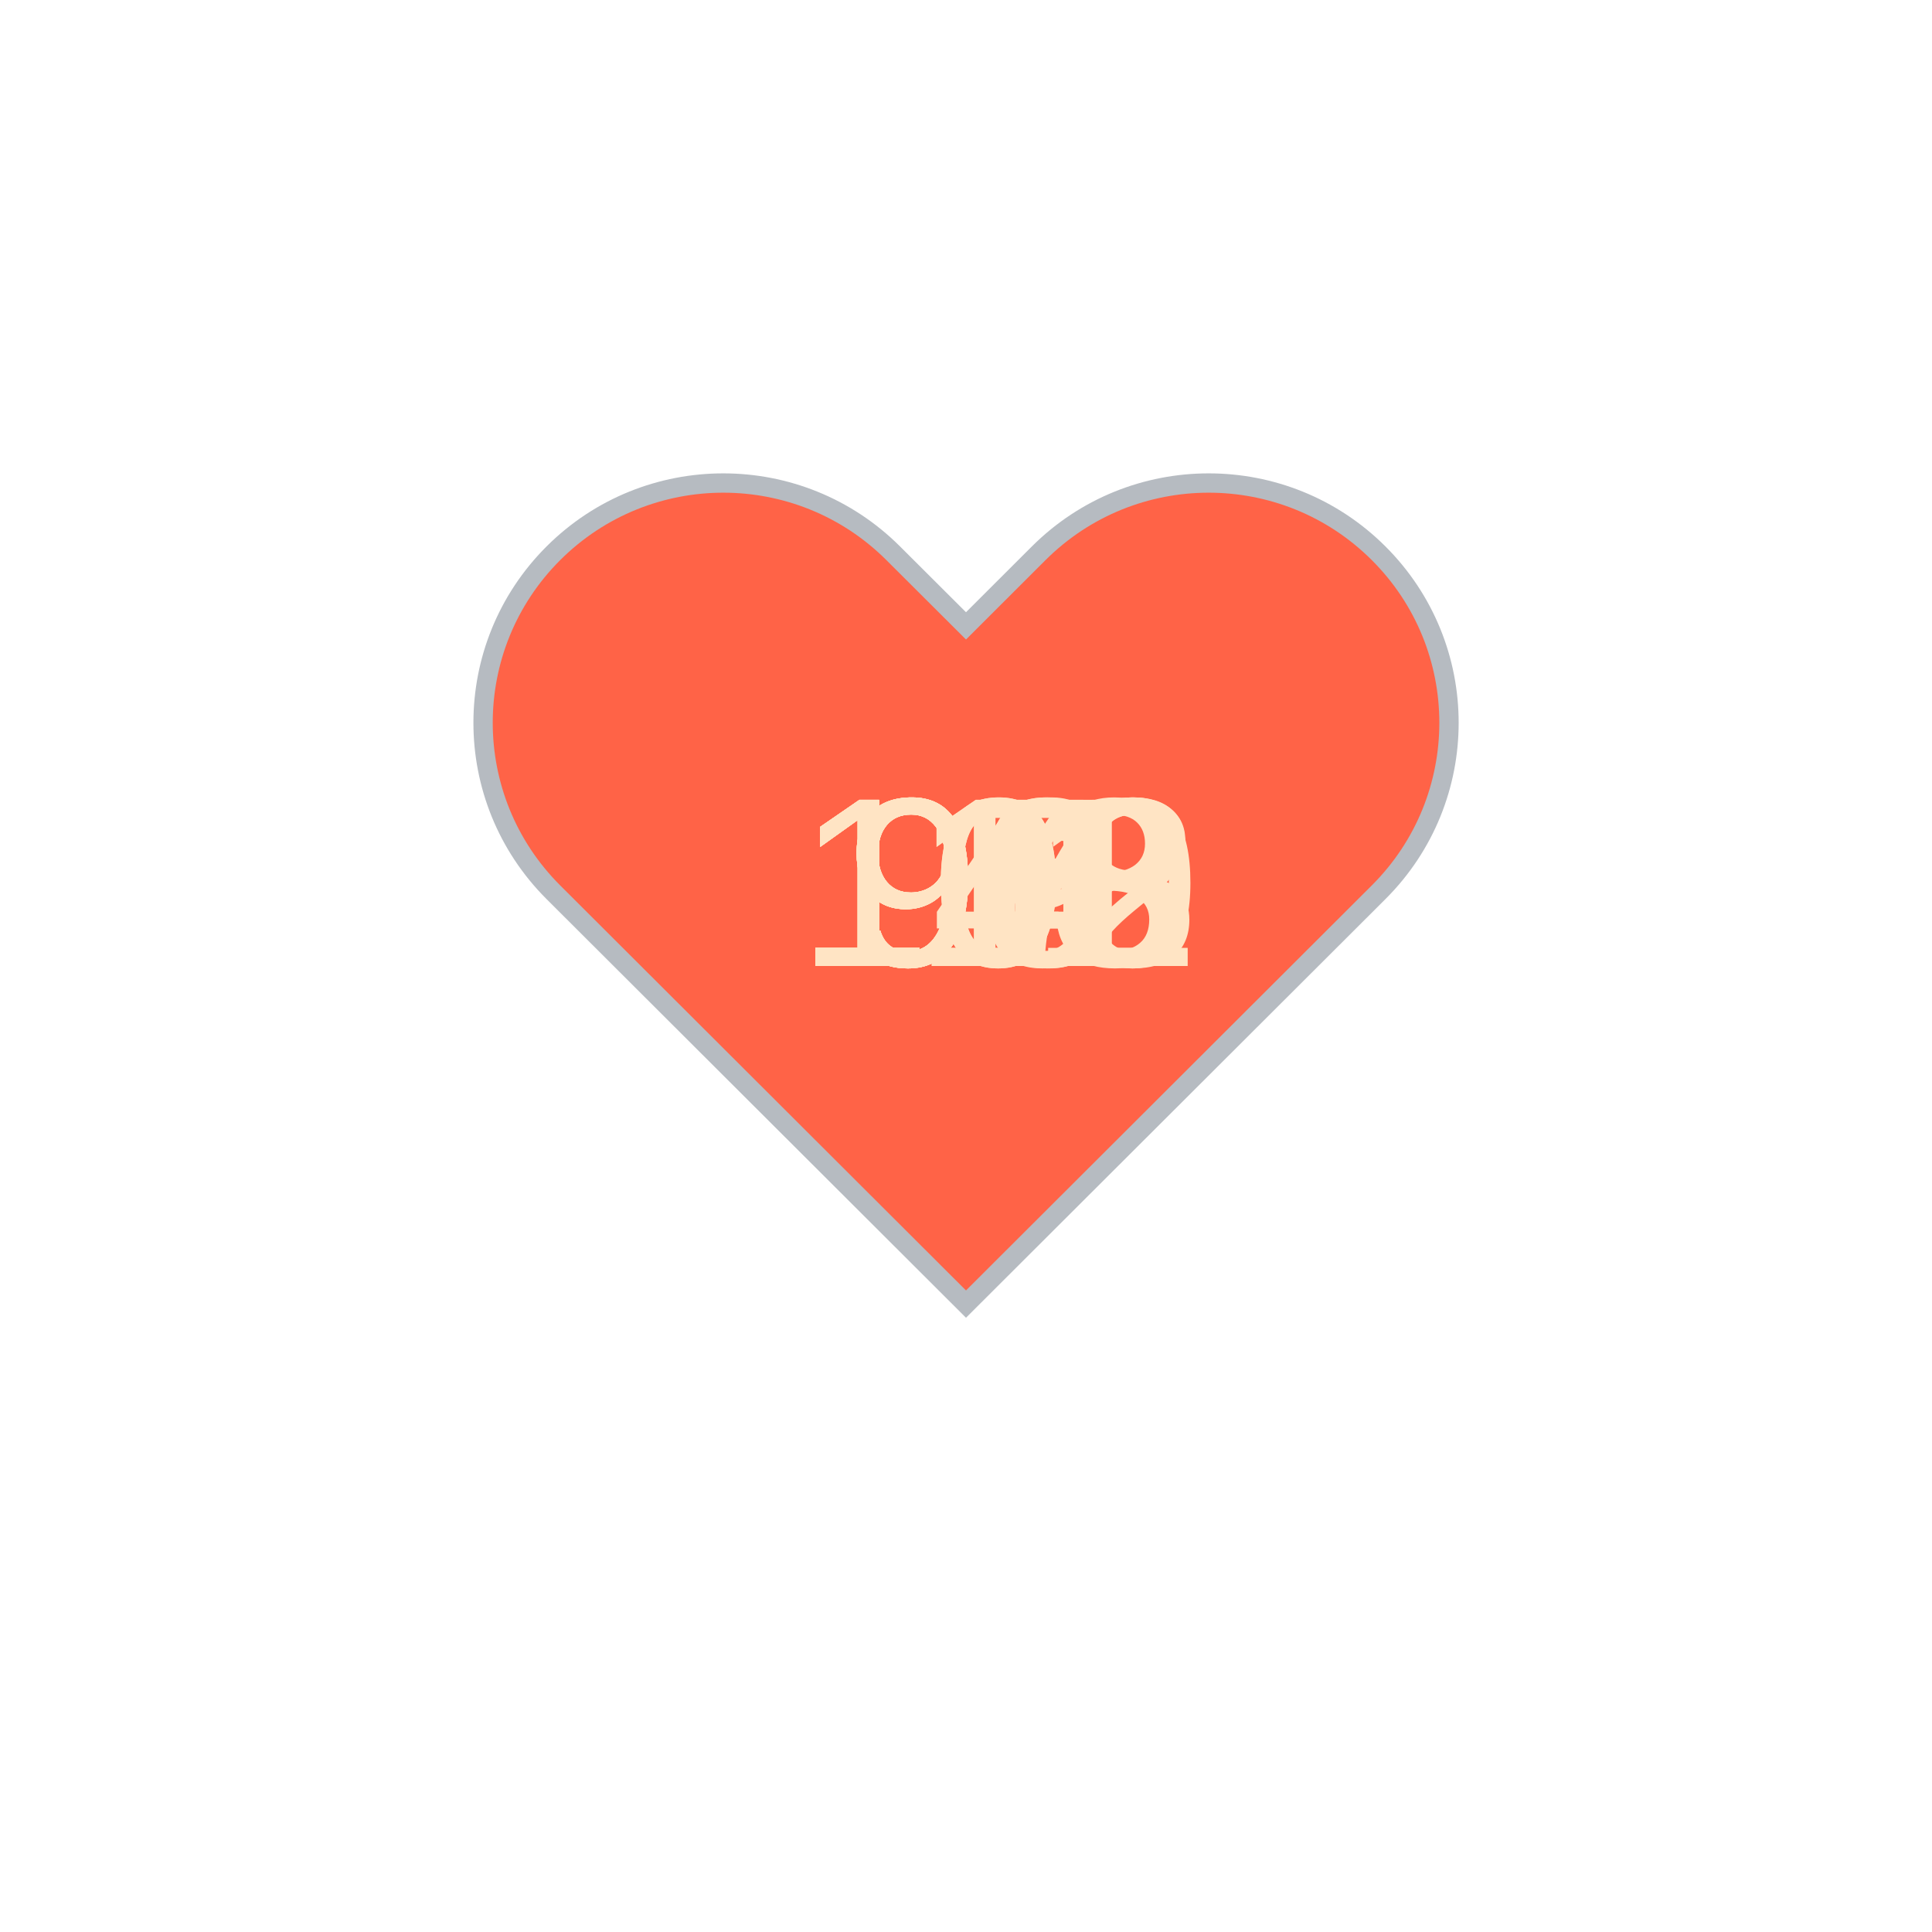
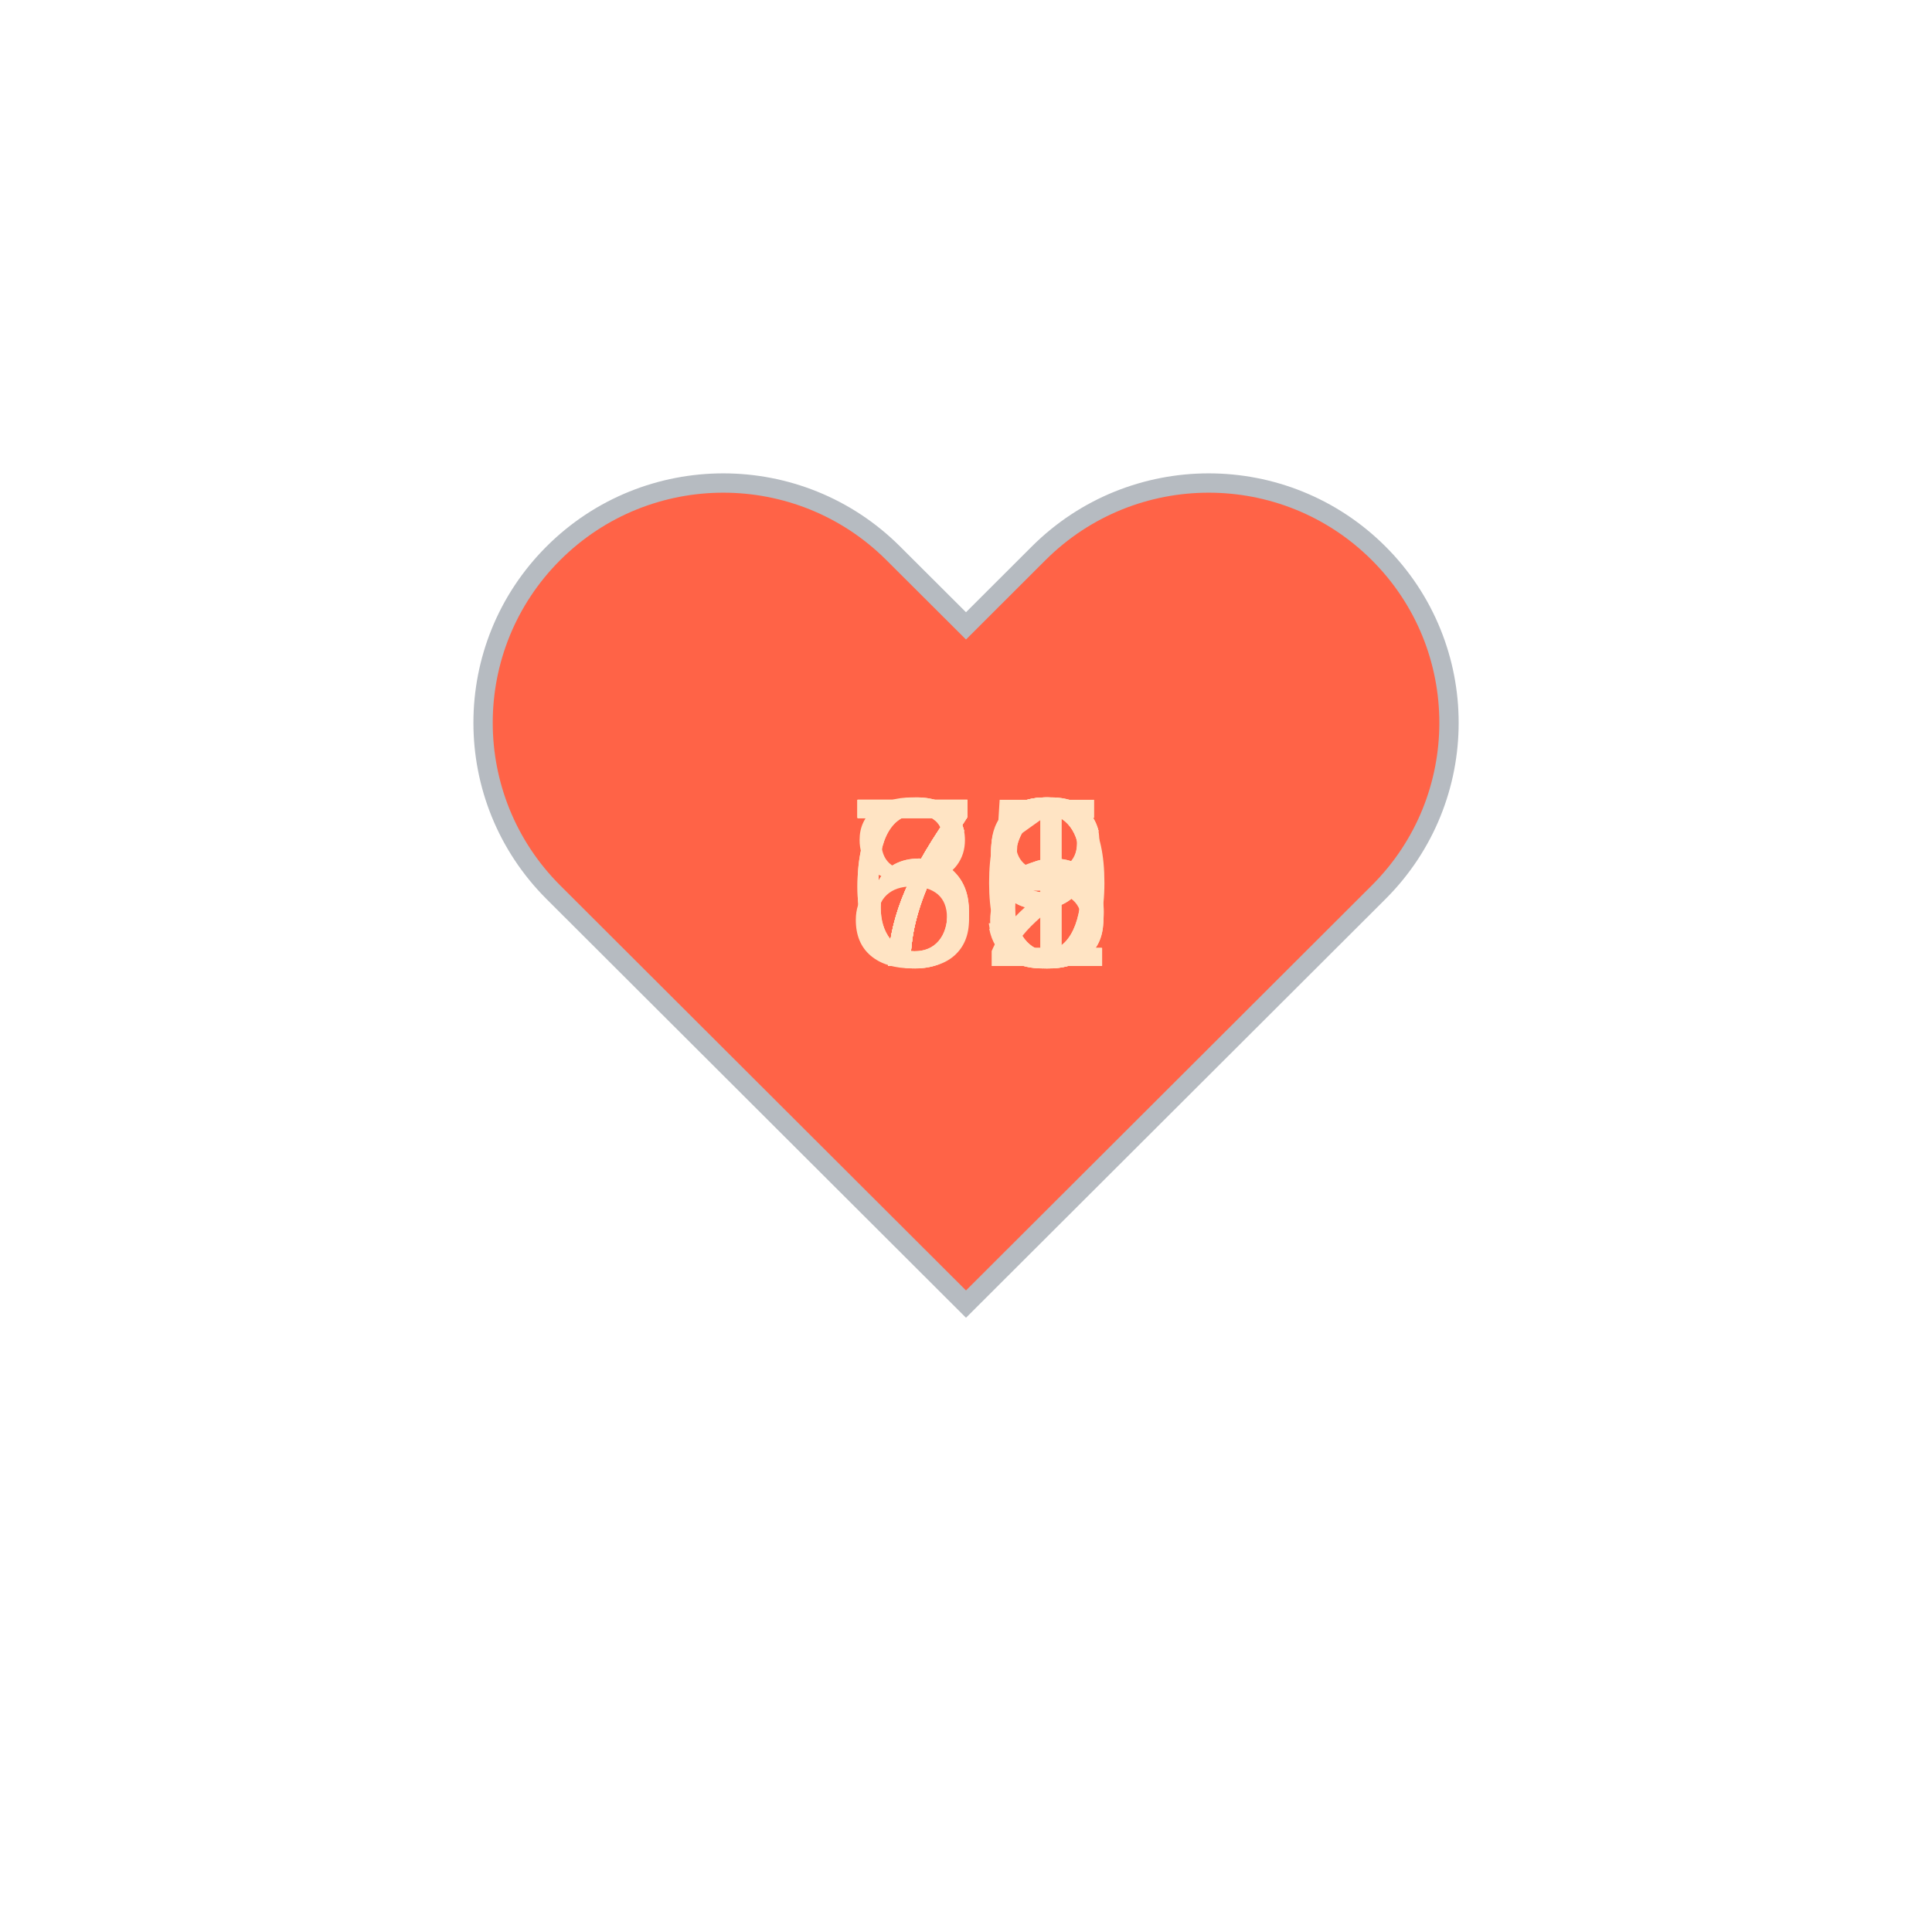
<svg xmlns="http://www.w3.org/2000/svg" baseProfile="full" height="150" version="1.1" viewBox="0,0,200,200" width="150">
  <defs />
  <g transform="translate(100 100)">
    <path d="M92.71,7.27L92.71,7.27c-9.71-9.69-25.46-9.69-35.18,0L50,14.79l-7.54-7.52C32.75-2.42,17-2.42,7.29,7.27v0 c-9.71,9.69-9.71,25.41,0,35.1L50,85l42.71-42.63C102.43,32.68,102.43,16.96,92.71,7.27z" fill="tomato" stroke="#B6BBC1" stroke-width="2" transform="translate(-50 -50)" />
    <animateTransform additive="sum" attributeName="transform" dur="1.2s" repeatCount="indefinite" type="scale" values="1; 1.5; 1.25; 1.5; 1.5; 1;" />
-     <text fill="bisque" style="font-size:25px; font-family:Arial" transform="translate(-12.5 0)">97<animate attributeName="visibility" dur="12.0s" keyTimes="0;0.1;0.2;0.3;0.4;0.5;0.6;0.7;0.8;0.9;1.0" repeatCount="indefinite" values="visible;hidden;hidden;hidden;hidden;hidden;hidden;hidden;hidden;hidden;hidden" />
+     <text fill="bisque" style="font-size:25px; font-family:Arial" transform="translate(-12.5 0)">72<animate attributeName="visibility" dur="12.0s" keyTimes="0;0.1;0.2;0.3;0.4;0.5;0.6;0.7;0.8;0.9;1.0" repeatCount="indefinite" values="visible;hidden;hidden;hidden;hidden;hidden;hidden;hidden;hidden;hidden;hidden" />
    </text>
-     <text fill="bisque" style="font-size:25px; font-family:Arial" transform="translate(-12.5 0)">94<animate attributeName="visibility" dur="12.0s" keyTimes="0;0.1;0.2;0.3;0.4;0.5;0.6;0.7;0.8;0.9;1.0" repeatCount="indefinite" values="hidden;visible;hidden;hidden;hidden;hidden;hidden;hidden;hidden;hidden;hidden" />
+     <text fill="bisque" style="font-size:25px; font-family:Arial" transform="translate(-12.5 0)">79<animate attributeName="visibility" dur="12.0s" keyTimes="0;0.1;0.2;0.3;0.4;0.5;0.6;0.7;0.8;0.9;1.0" repeatCount="indefinite" values="hidden;visible;hidden;hidden;hidden;hidden;hidden;hidden;hidden;hidden;hidden" />
    </text>
-     <text fill="bisque" style="font-size:25px; font-family:Arial" transform="translate(-17.5 0)">113<animate attributeName="visibility" dur="12.0s" keyTimes="0;0.1;0.2;0.3;0.4;0.5;0.6;0.7;0.8;0.9;1.0" repeatCount="indefinite" values="hidden;hidden;visible;hidden;hidden;hidden;hidden;hidden;hidden;hidden;hidden" />
+     <text fill="bisque" style="font-size:25px; font-family:Arial" transform="translate(-12.5 0)">73<animate attributeName="visibility" dur="12.0s" keyTimes="0;0.1;0.2;0.3;0.4;0.5;0.6;0.7;0.8;0.9;1.0" repeatCount="indefinite" values="hidden;hidden;visible;hidden;hidden;hidden;hidden;hidden;hidden;hidden;hidden" />
    </text>
-     <text fill="bisque" style="font-size:25px; font-family:Arial" transform="translate(-12.5 0)">98<animate attributeName="visibility" dur="12.0s" keyTimes="0;0.1;0.2;0.3;0.4;0.5;0.6;0.7;0.8;0.9;1.0" repeatCount="indefinite" values="hidden;hidden;hidden;visible;hidden;hidden;hidden;hidden;hidden;hidden;hidden" />
+     <text fill="bisque" style="font-size:25px; font-family:Arial" transform="translate(-12.5 0)">80<animate attributeName="visibility" dur="12.0s" keyTimes="0;0.1;0.2;0.3;0.4;0.5;0.6;0.7;0.8;0.9;1.0" repeatCount="indefinite" values="hidden;hidden;hidden;visible;hidden;hidden;hidden;hidden;hidden;hidden;hidden" />
    </text>
-     <text fill="bisque" style="font-size:25px; font-family:Arial" transform="translate(-17.5 0)">102<animate attributeName="visibility" dur="12.0s" keyTimes="0;0.1;0.2;0.3;0.4;0.5;0.6;0.7;0.8;0.9;1.0" repeatCount="indefinite" values="hidden;hidden;hidden;hidden;visible;hidden;hidden;hidden;hidden;hidden;hidden" />
+     <text fill="bisque" style="font-size:25px; font-family:Arial" transform="translate(-12.5 0)">68<animate attributeName="visibility" dur="12.0s" keyTimes="0;0.1;0.2;0.3;0.4;0.5;0.6;0.7;0.8;0.9;1.0" repeatCount="indefinite" values="hidden;hidden;hidden;hidden;visible;hidden;hidden;hidden;hidden;hidden;hidden" />
    </text>
-     <text fill="bisque" style="font-size:25px; font-family:Arial" transform="translate(-17.5 0)">108<animate attributeName="visibility" dur="12.0s" keyTimes="0;0.1;0.2;0.3;0.4;0.5;0.6;0.7;0.8;0.9;1.0" repeatCount="indefinite" values="hidden;hidden;hidden;hidden;hidden;visible;hidden;hidden;hidden;hidden;hidden" />
+     <text fill="bisque" style="font-size:25px; font-family:Arial" transform="translate(-12.5 0)">71<animate attributeName="visibility" dur="12.0s" keyTimes="0;0.1;0.2;0.3;0.4;0.5;0.6;0.7;0.8;0.9;1.0" repeatCount="indefinite" values="hidden;hidden;hidden;hidden;hidden;visible;hidden;hidden;hidden;hidden;hidden" />
    </text>
-     <text fill="bisque" style="font-size:25px; font-family:Arial" transform="translate(-17.5 0)">111<animate attributeName="visibility" dur="12.0s" keyTimes="0;0.1;0.2;0.3;0.4;0.5;0.6;0.7;0.8;0.9;1.0" repeatCount="indefinite" values="hidden;hidden;hidden;hidden;hidden;hidden;visible;hidden;hidden;hidden;hidden" />
+     <text fill="bisque" style="font-size:25px; font-family:Arial" transform="translate(-12.5 0)">76<animate attributeName="visibility" dur="12.0s" keyTimes="0;0.1;0.2;0.3;0.4;0.5;0.6;0.7;0.8;0.9;1.0" repeatCount="indefinite" values="hidden;hidden;hidden;hidden;hidden;hidden;visible;hidden;hidden;hidden;hidden" />
    </text>
-     <text fill="bisque" style="font-size:25px; font-family:Arial" transform="translate(-12.5 0)">96<animate attributeName="visibility" dur="12.0s" keyTimes="0;0.1;0.2;0.3;0.4;0.5;0.6;0.7;0.8;0.9;1.0" repeatCount="indefinite" values="hidden;hidden;hidden;hidden;hidden;hidden;hidden;visible;hidden;hidden;hidden" />
+     <text fill="bisque" style="font-size:25px; font-family:Arial" transform="translate(-12.5 0)">66<animate attributeName="visibility" dur="12.0s" keyTimes="0;0.1;0.2;0.3;0.4;0.5;0.6;0.7;0.8;0.9;1.0" repeatCount="indefinite" values="hidden;hidden;hidden;hidden;hidden;hidden;hidden;visible;hidden;hidden;hidden" />
    </text>
-     <text fill="bisque" style="font-size:25px; font-family:Arial" transform="translate(-17.5 0)">140<animate attributeName="visibility" dur="12.0s" keyTimes="0;0.1;0.2;0.3;0.4;0.5;0.6;0.7;0.8;0.9;1.0" repeatCount="indefinite" values="hidden;hidden;hidden;hidden;hidden;hidden;hidden;hidden;visible;hidden;hidden" />
+     <text fill="bisque" style="font-size:25px; font-family:Arial" transform="translate(-12.5 0)">75<animate attributeName="visibility" dur="12.0s" keyTimes="0;0.1;0.2;0.3;0.4;0.5;0.6;0.7;0.8;0.9;1.0" repeatCount="indefinite" values="hidden;hidden;hidden;hidden;hidden;hidden;hidden;hidden;visible;hidden;hidden" />
    </text>
-     <text fill="bisque" style="font-size:25px; font-family:Arial" transform="translate(-12.5 0)">99<animate attributeName="visibility" dur="12.0s" keyTimes="0;0.1;0.2;0.3;0.4;0.5;0.6;0.7;0.8;0.9;1.0" repeatCount="indefinite" values="hidden;hidden;hidden;hidden;hidden;hidden;hidden;hidden;hidden;visible;hidden" />
+     <text fill="bisque" style="font-size:25px; font-family:Arial" transform="translate(-12.5 0)">79<animate attributeName="visibility" dur="12.0s" keyTimes="0;0.1;0.2;0.3;0.4;0.5;0.6;0.7;0.8;0.9;1.0" repeatCount="indefinite" values="hidden;hidden;hidden;hidden;hidden;hidden;hidden;hidden;hidden;visible;hidden" />
    </text>
  </g>
</svg>
